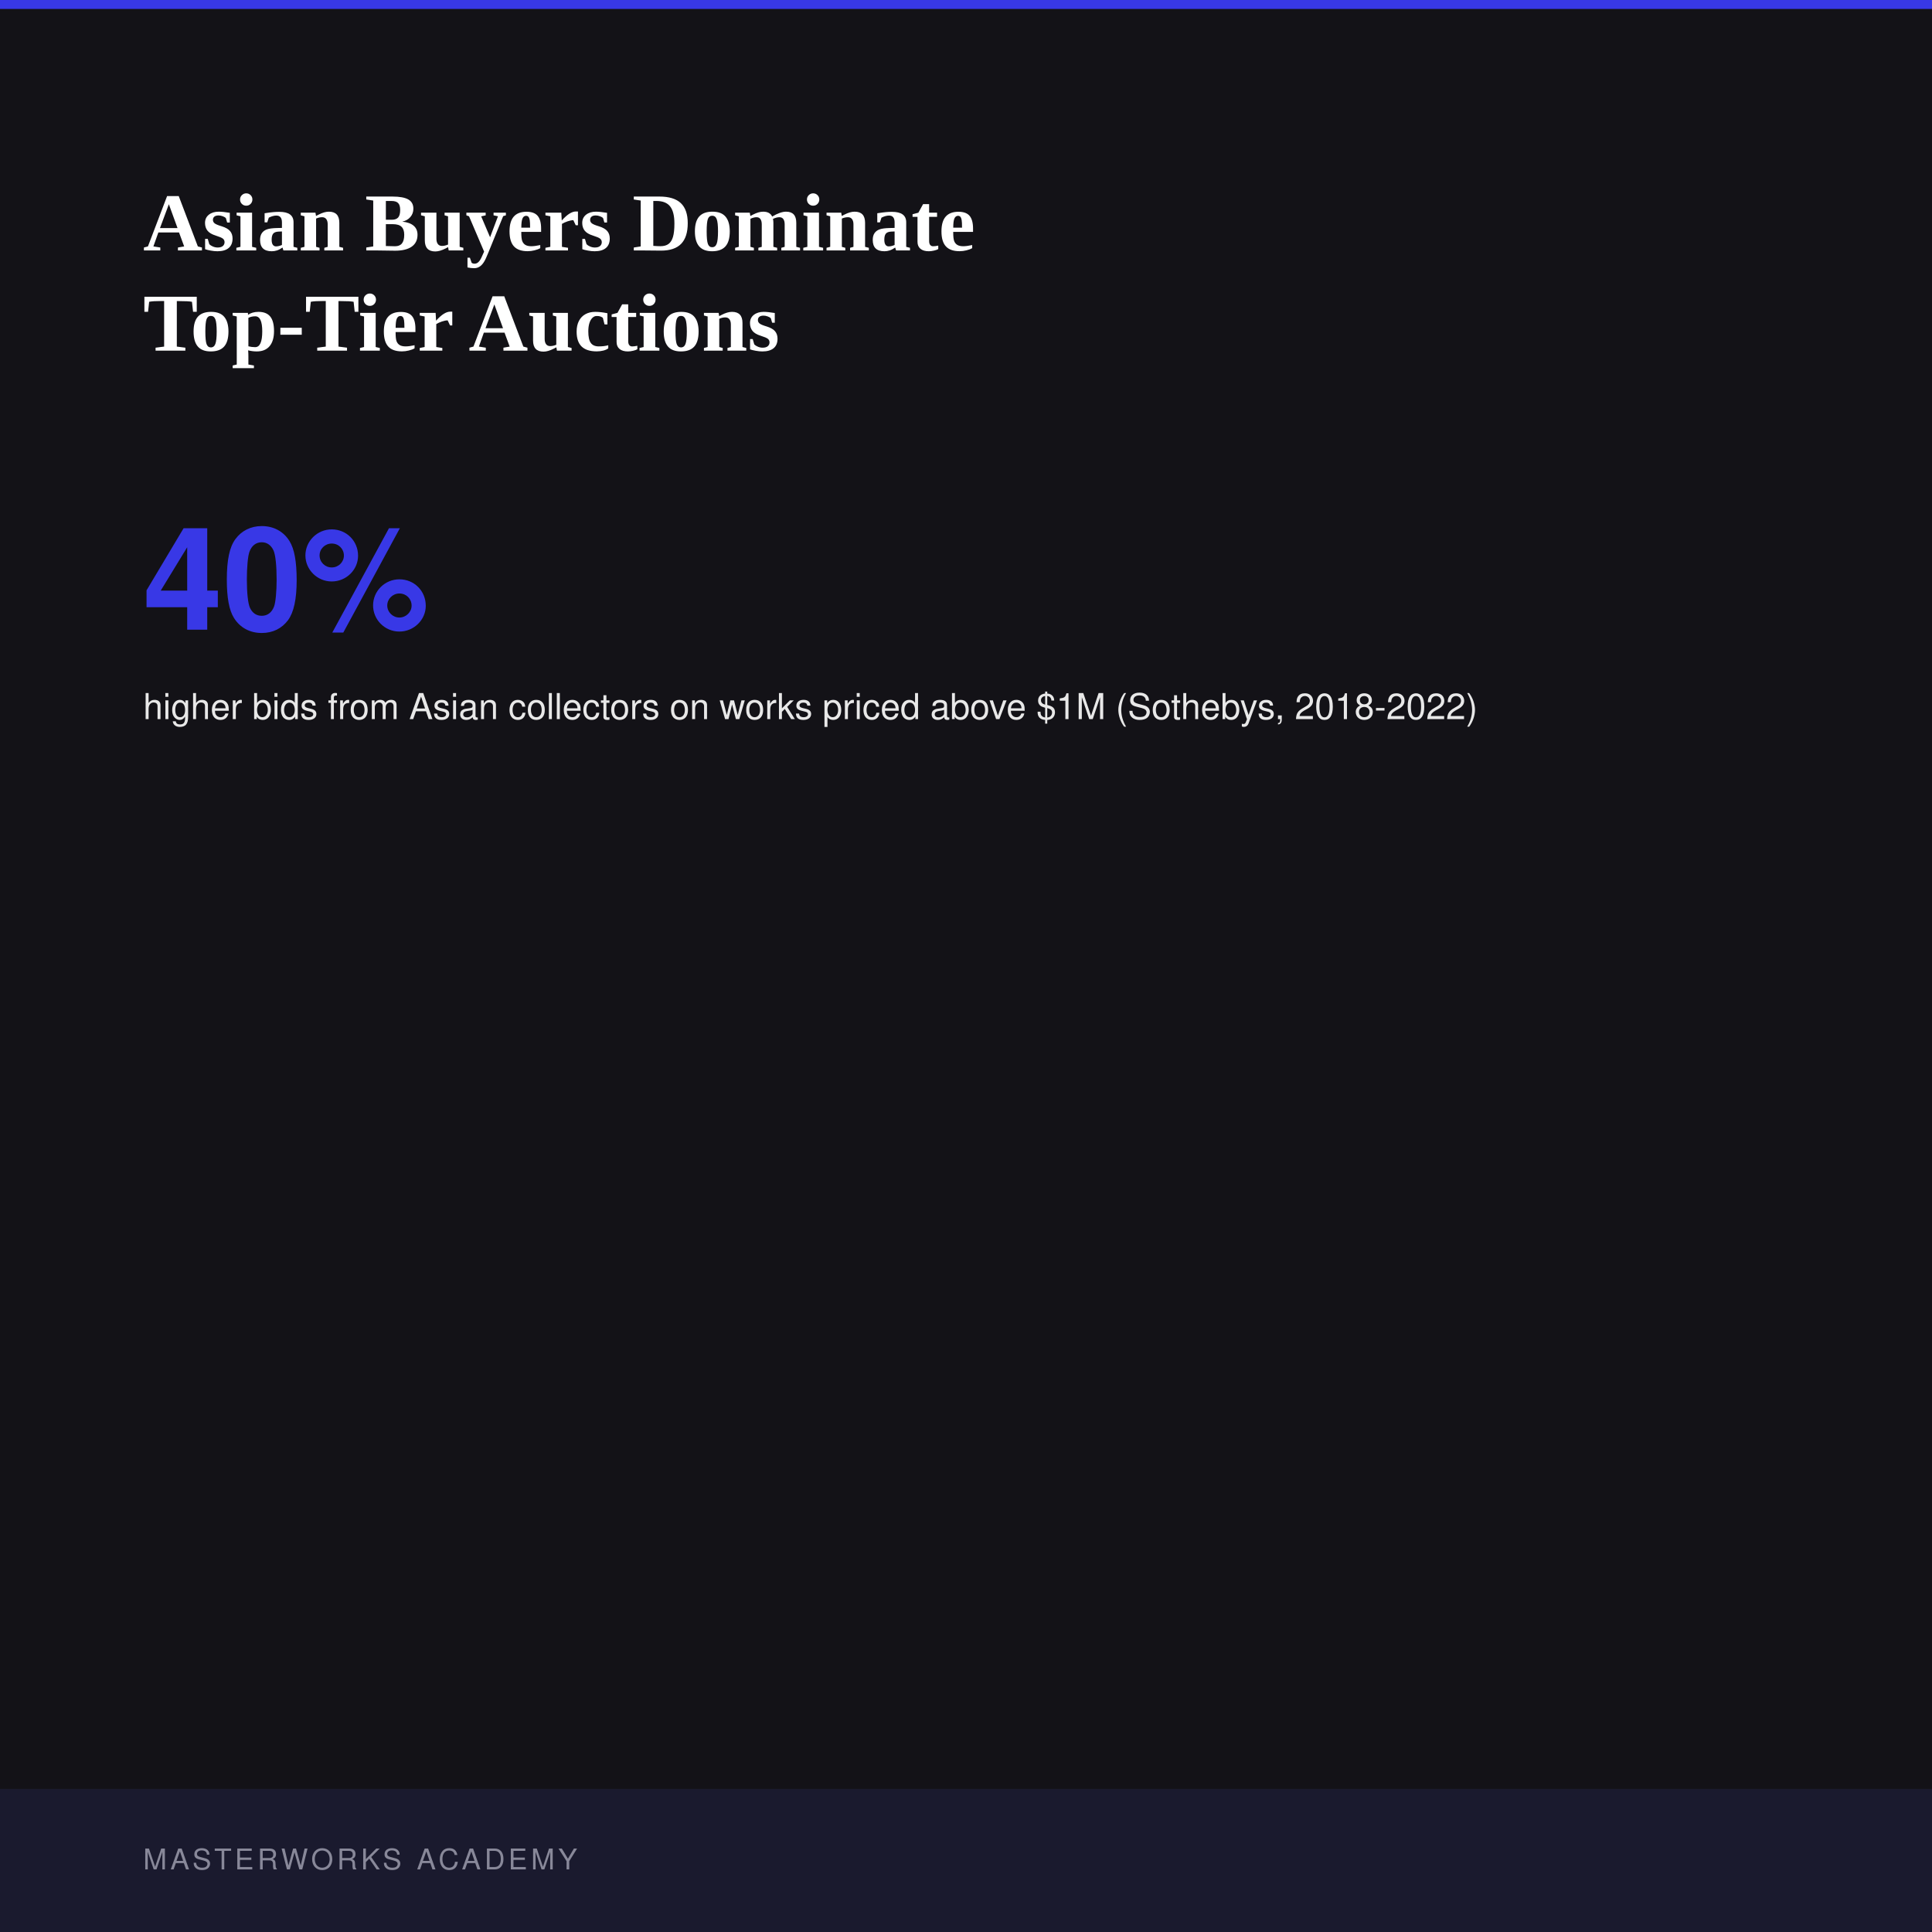
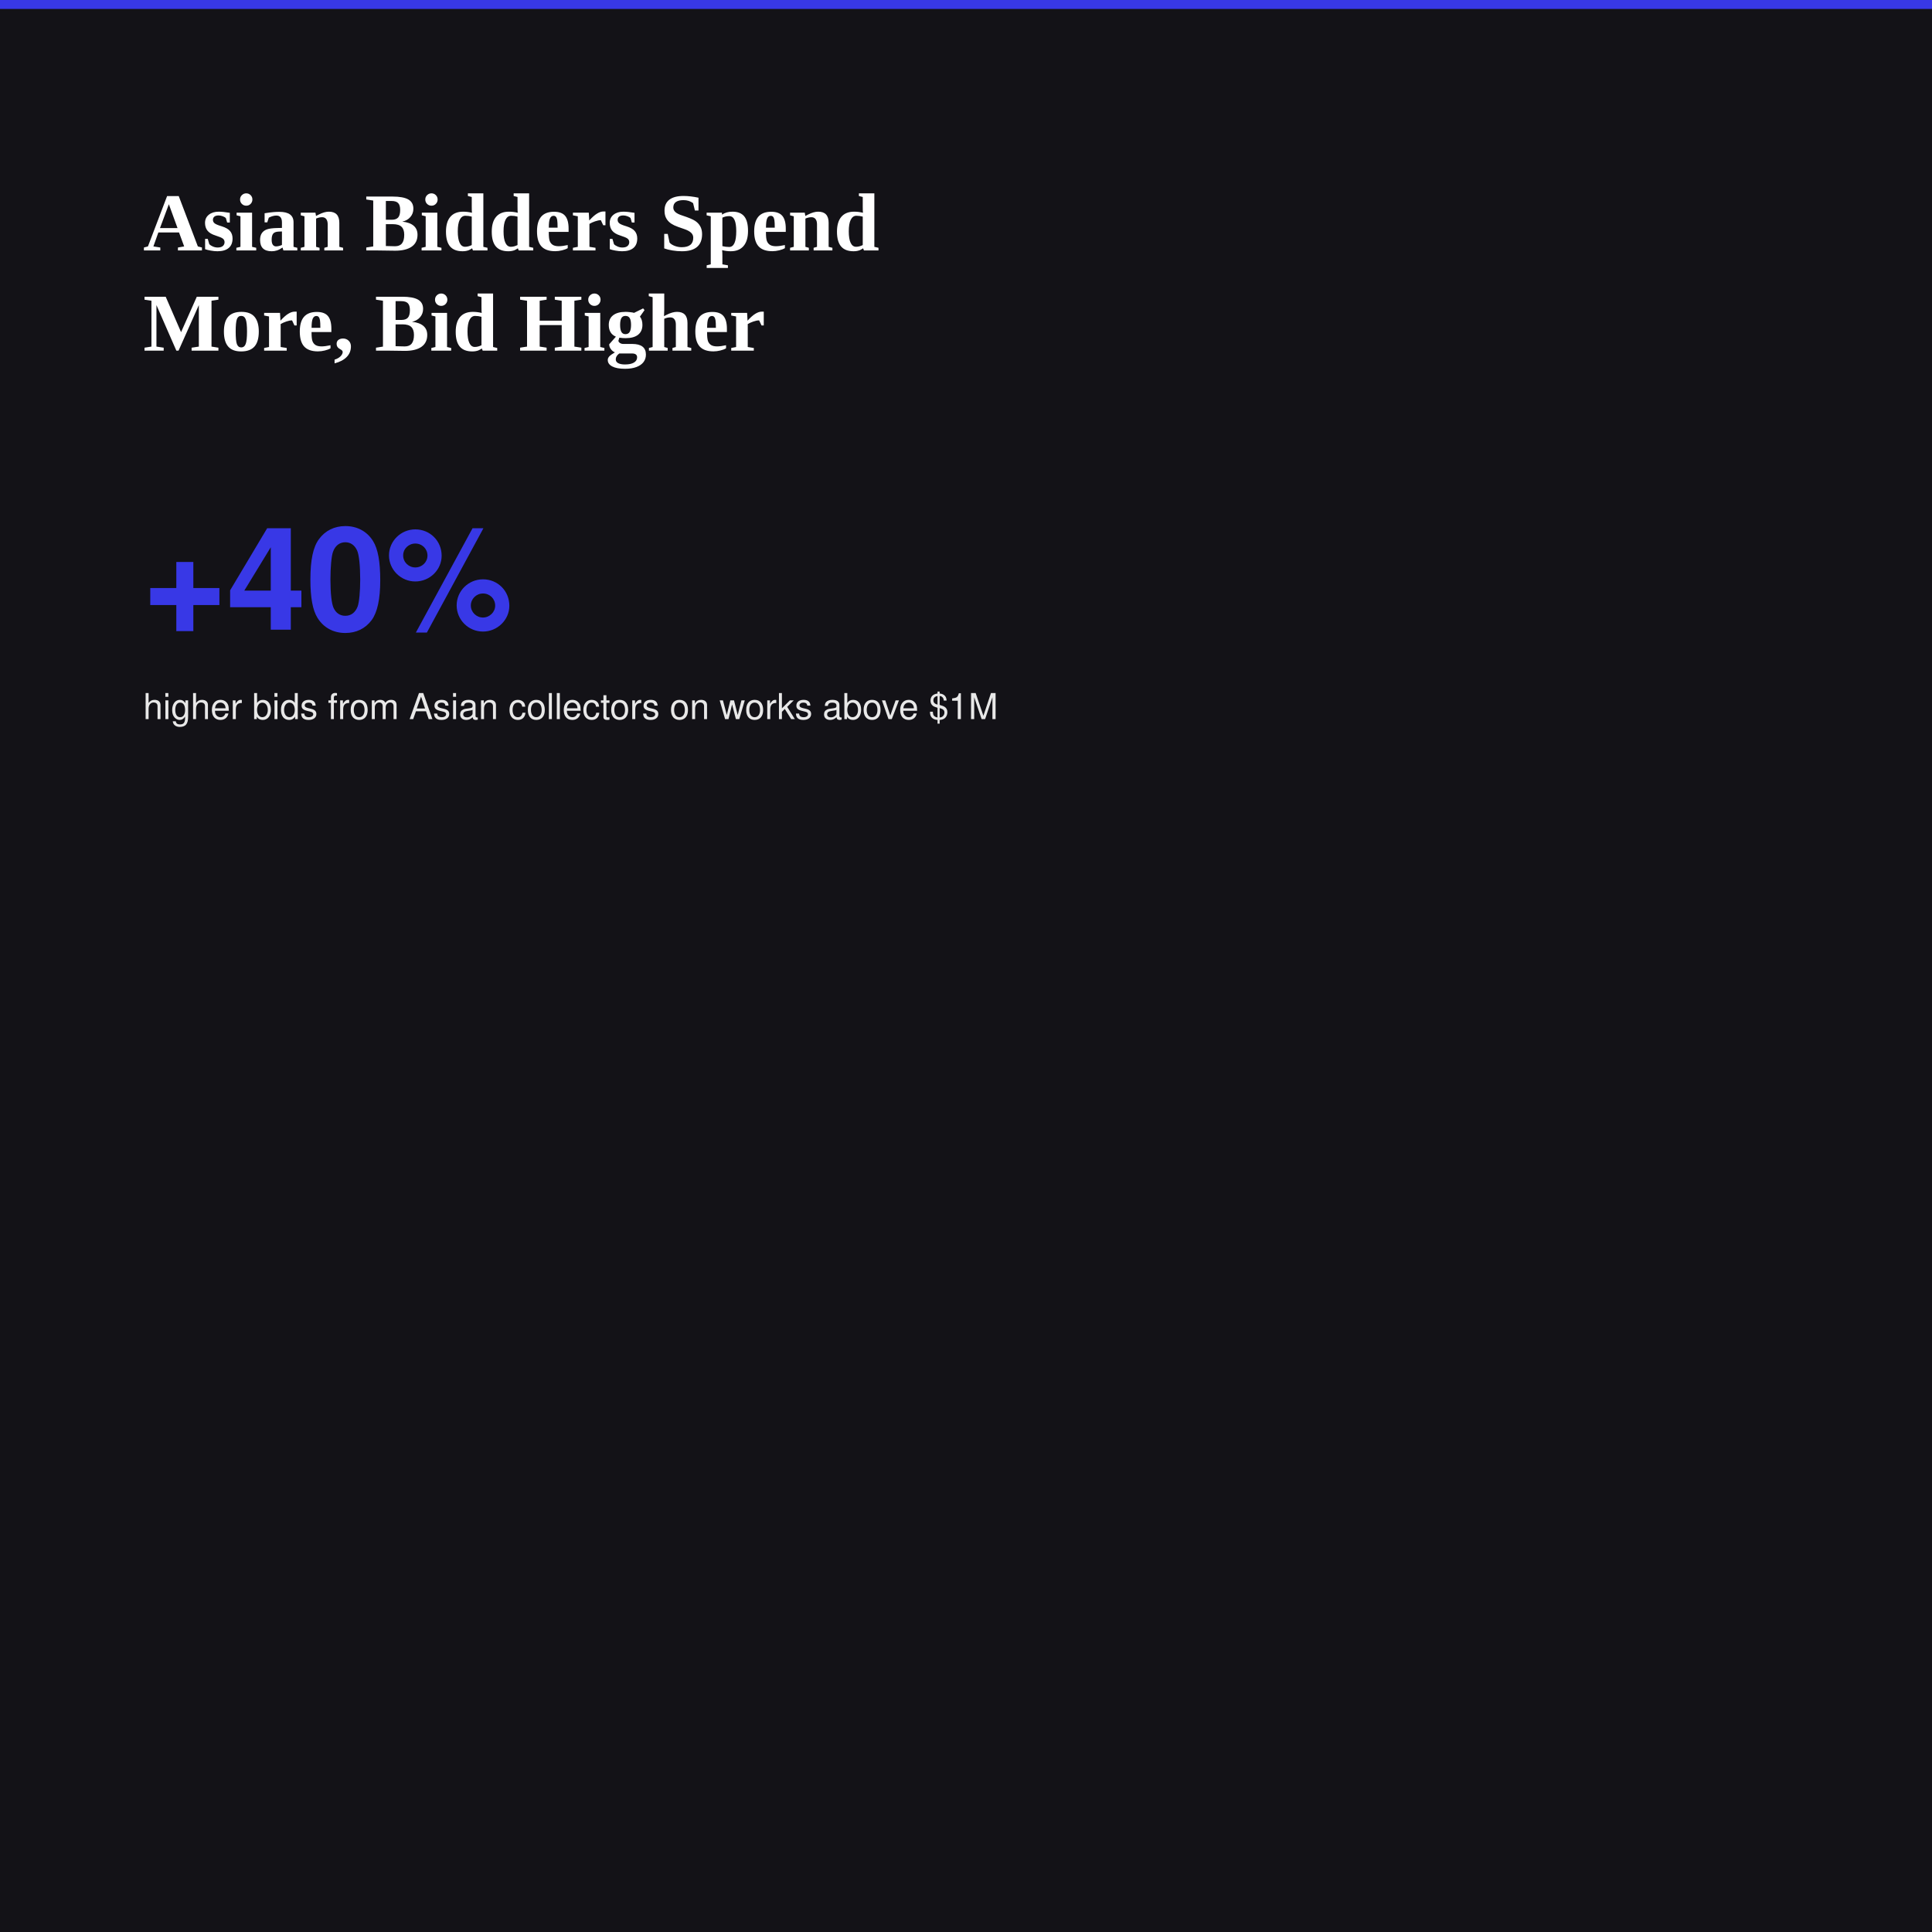
<svg xmlns="http://www.w3.org/2000/svg" viewBox="0 0 1080 1080" width="1080" height="1080">
  <rect width="1080" height="1080" fill="#131217" rx="0" />
  <rect x="0" y="0" width="1080" height="5" fill="#3838E6" />
-   <text x="80" y="140" fill="#FFFFFF" font-family="Tiempos Headline, Georgia, Times New Roman, serif" font-size="46" font-weight="700">Asian Buyers Dominate</text>
-   <text x="80" y="196" fill="#FFFFFF" font-family="Tiempos Headline, Georgia, Times New Roman, serif" font-size="46" font-weight="700">Top-Tier Auctions</text>
-   <text x="80" y="352" fill="#3838E6" font-family="Neue Haas Grotesk, Helvetica Neue, Helvetica, Arial, sans-serif" font-size="80" font-weight="800">40%</text>
-   <text x="80" y="402" fill="#E8E8E8" font-family="Neue Haas Grotesk, Helvetica Neue, Helvetica, Arial, sans-serif" font-size="20">higher bids from Asian collectors on works priced above $1M (Sothebys, 2018-2022)</text>
-   <rect x="0" y="1000" width="1080" height="80" fill="#1A1A2E" />
-   <text x="80" y="1045" fill="#888899" font-family="Neue Haas Grotesk, Helvetica Neue, Helvetica, Arial, sans-serif" font-size="16" letter-spacing="2">MASTERWORKS ACADEMY</text>
+   <text x="80" y="140" fill="#FFFFFF" font-family="Tiempos Headline, Georgia, Times New Roman, serif" font-size="46" font-weight="700">Asian Bidders Spend</text>
+   <text x="80" y="196" fill="#FFFFFF" font-family="Tiempos Headline, Georgia, Times New Roman, serif" font-size="46" font-weight="700">More, Bid Higher</text>
+   <text x="80" y="352" fill="#3838E6" font-family="Neue Haas Grotesk, Helvetica Neue, Helvetica, Arial, sans-serif" font-size="80" font-weight="800">+40%</text>
+   <text x="80" y="402" fill="#E8E8E8" font-family="Neue Haas Grotesk, Helvetica Neue, Helvetica, Arial, sans-serif" font-size="20">higher bids from Asian collectors on works above $1M</text>
</svg>
